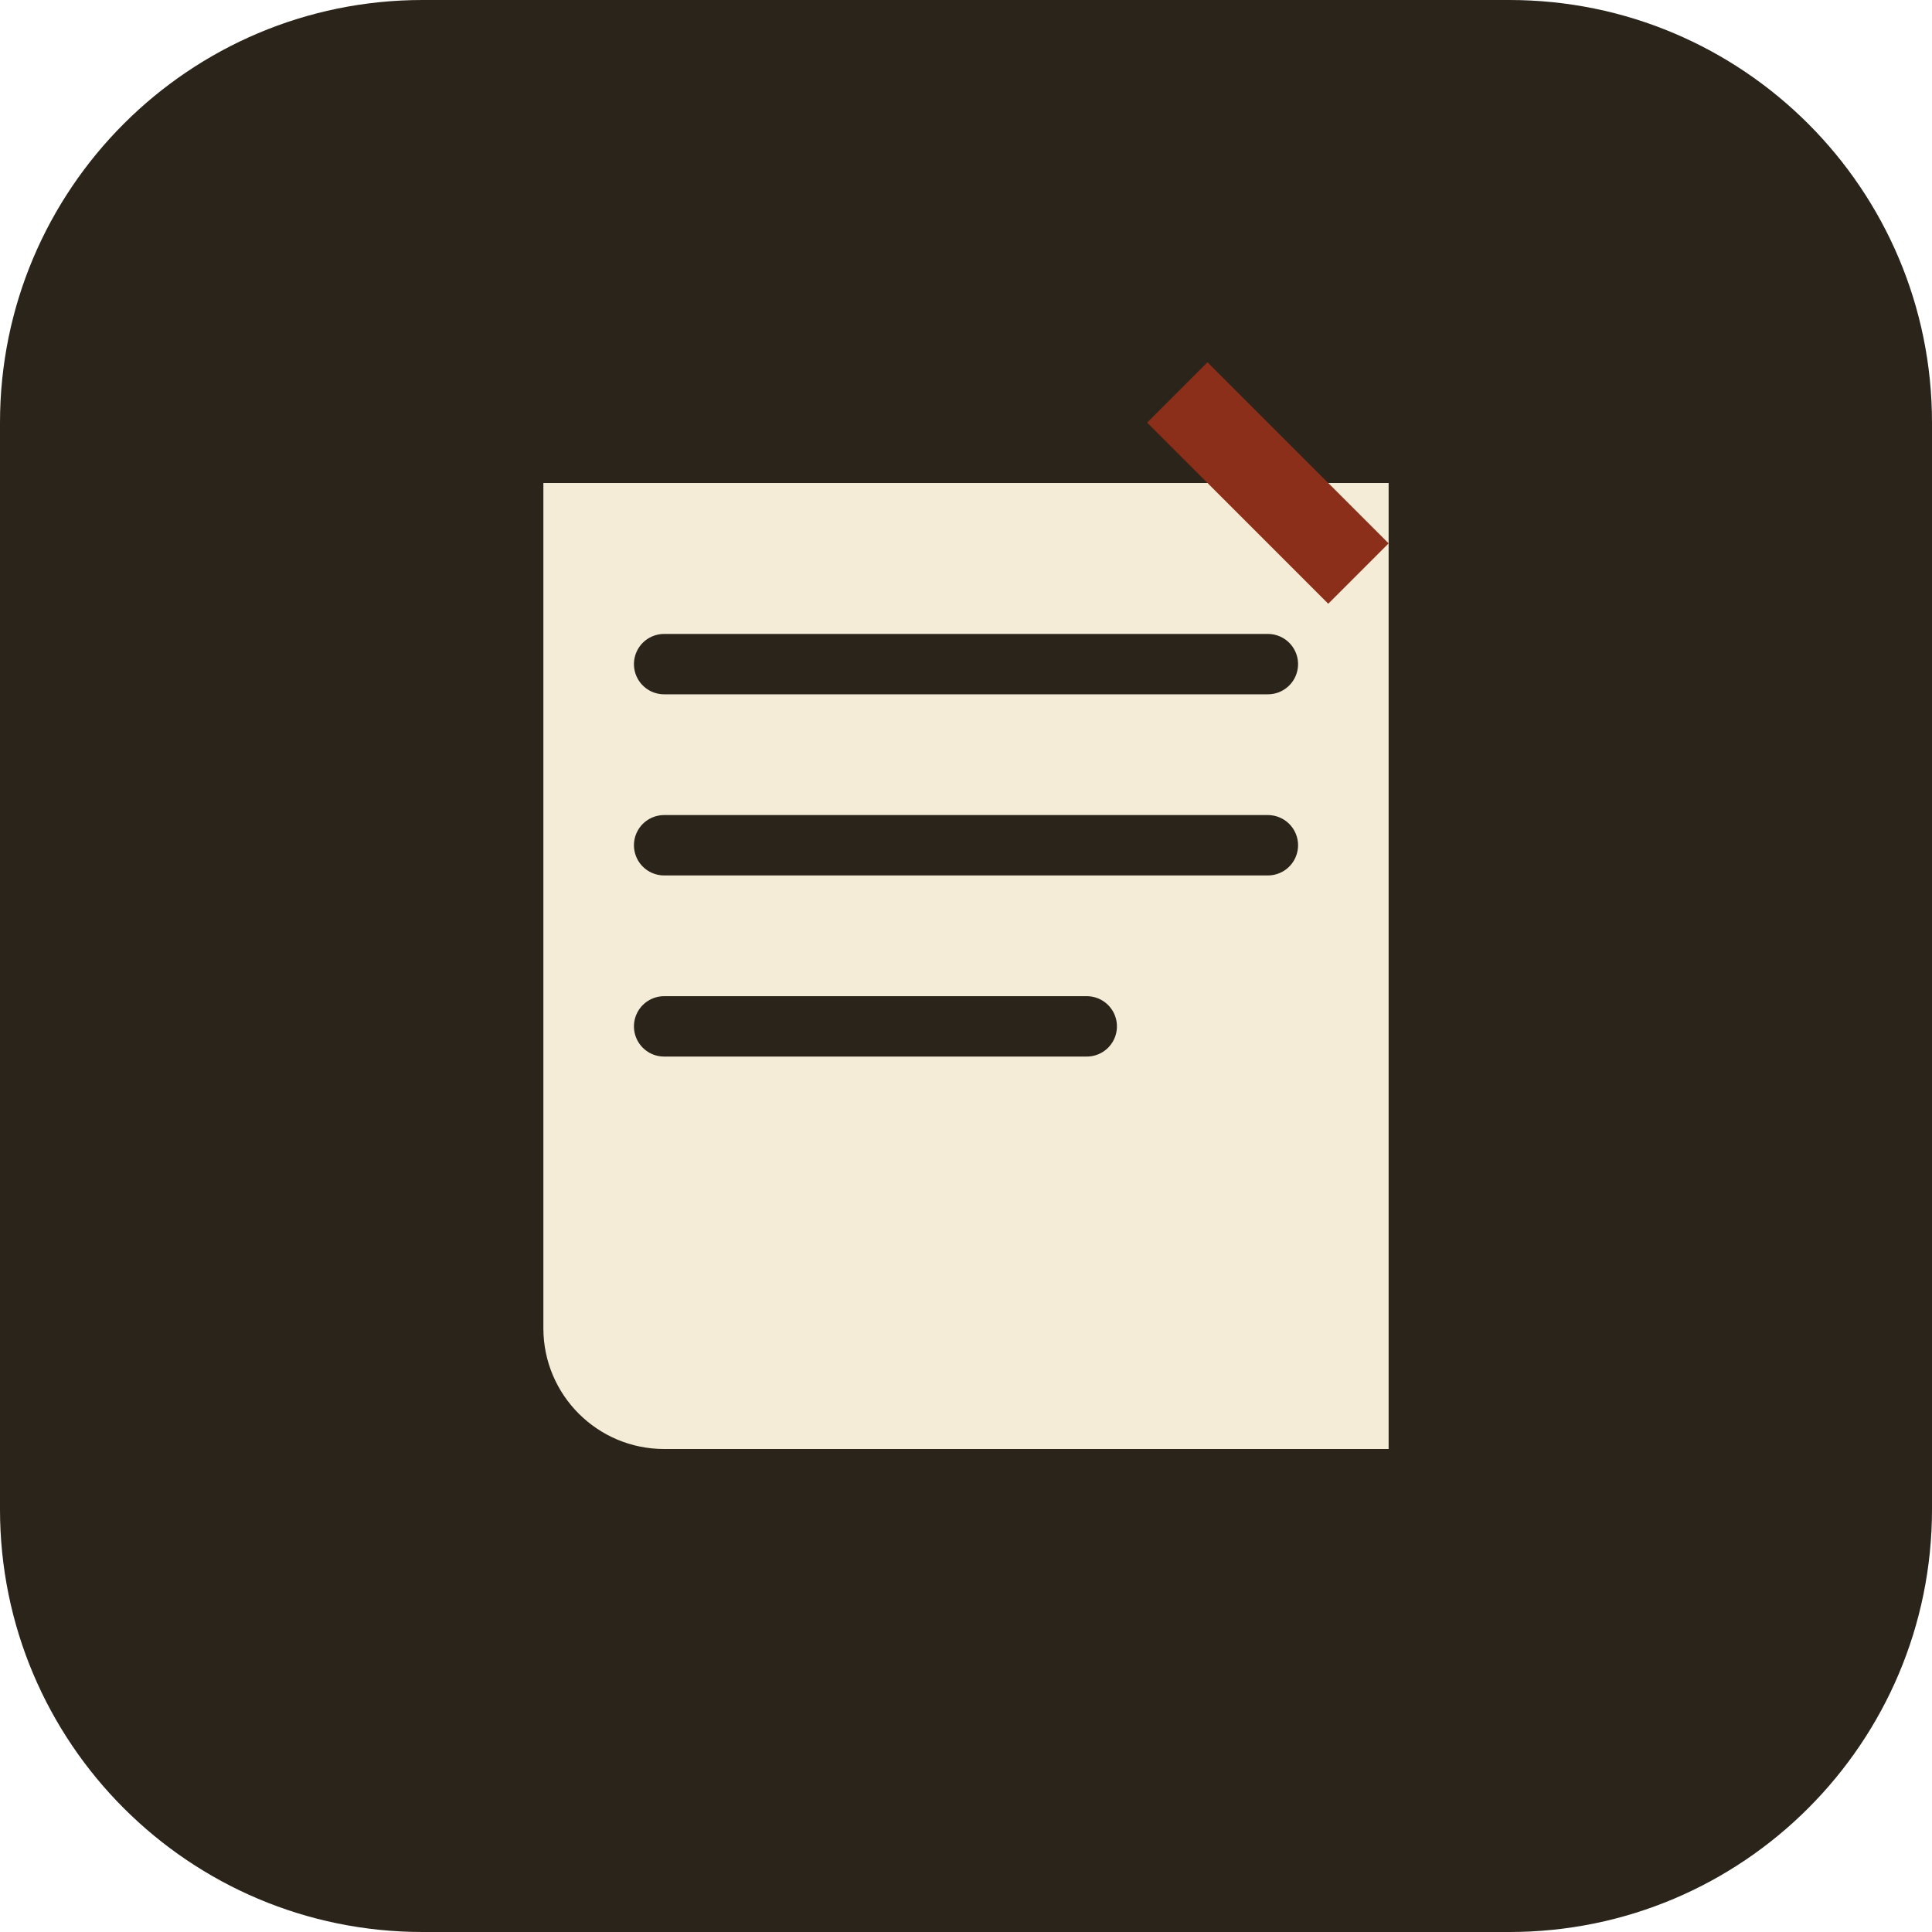
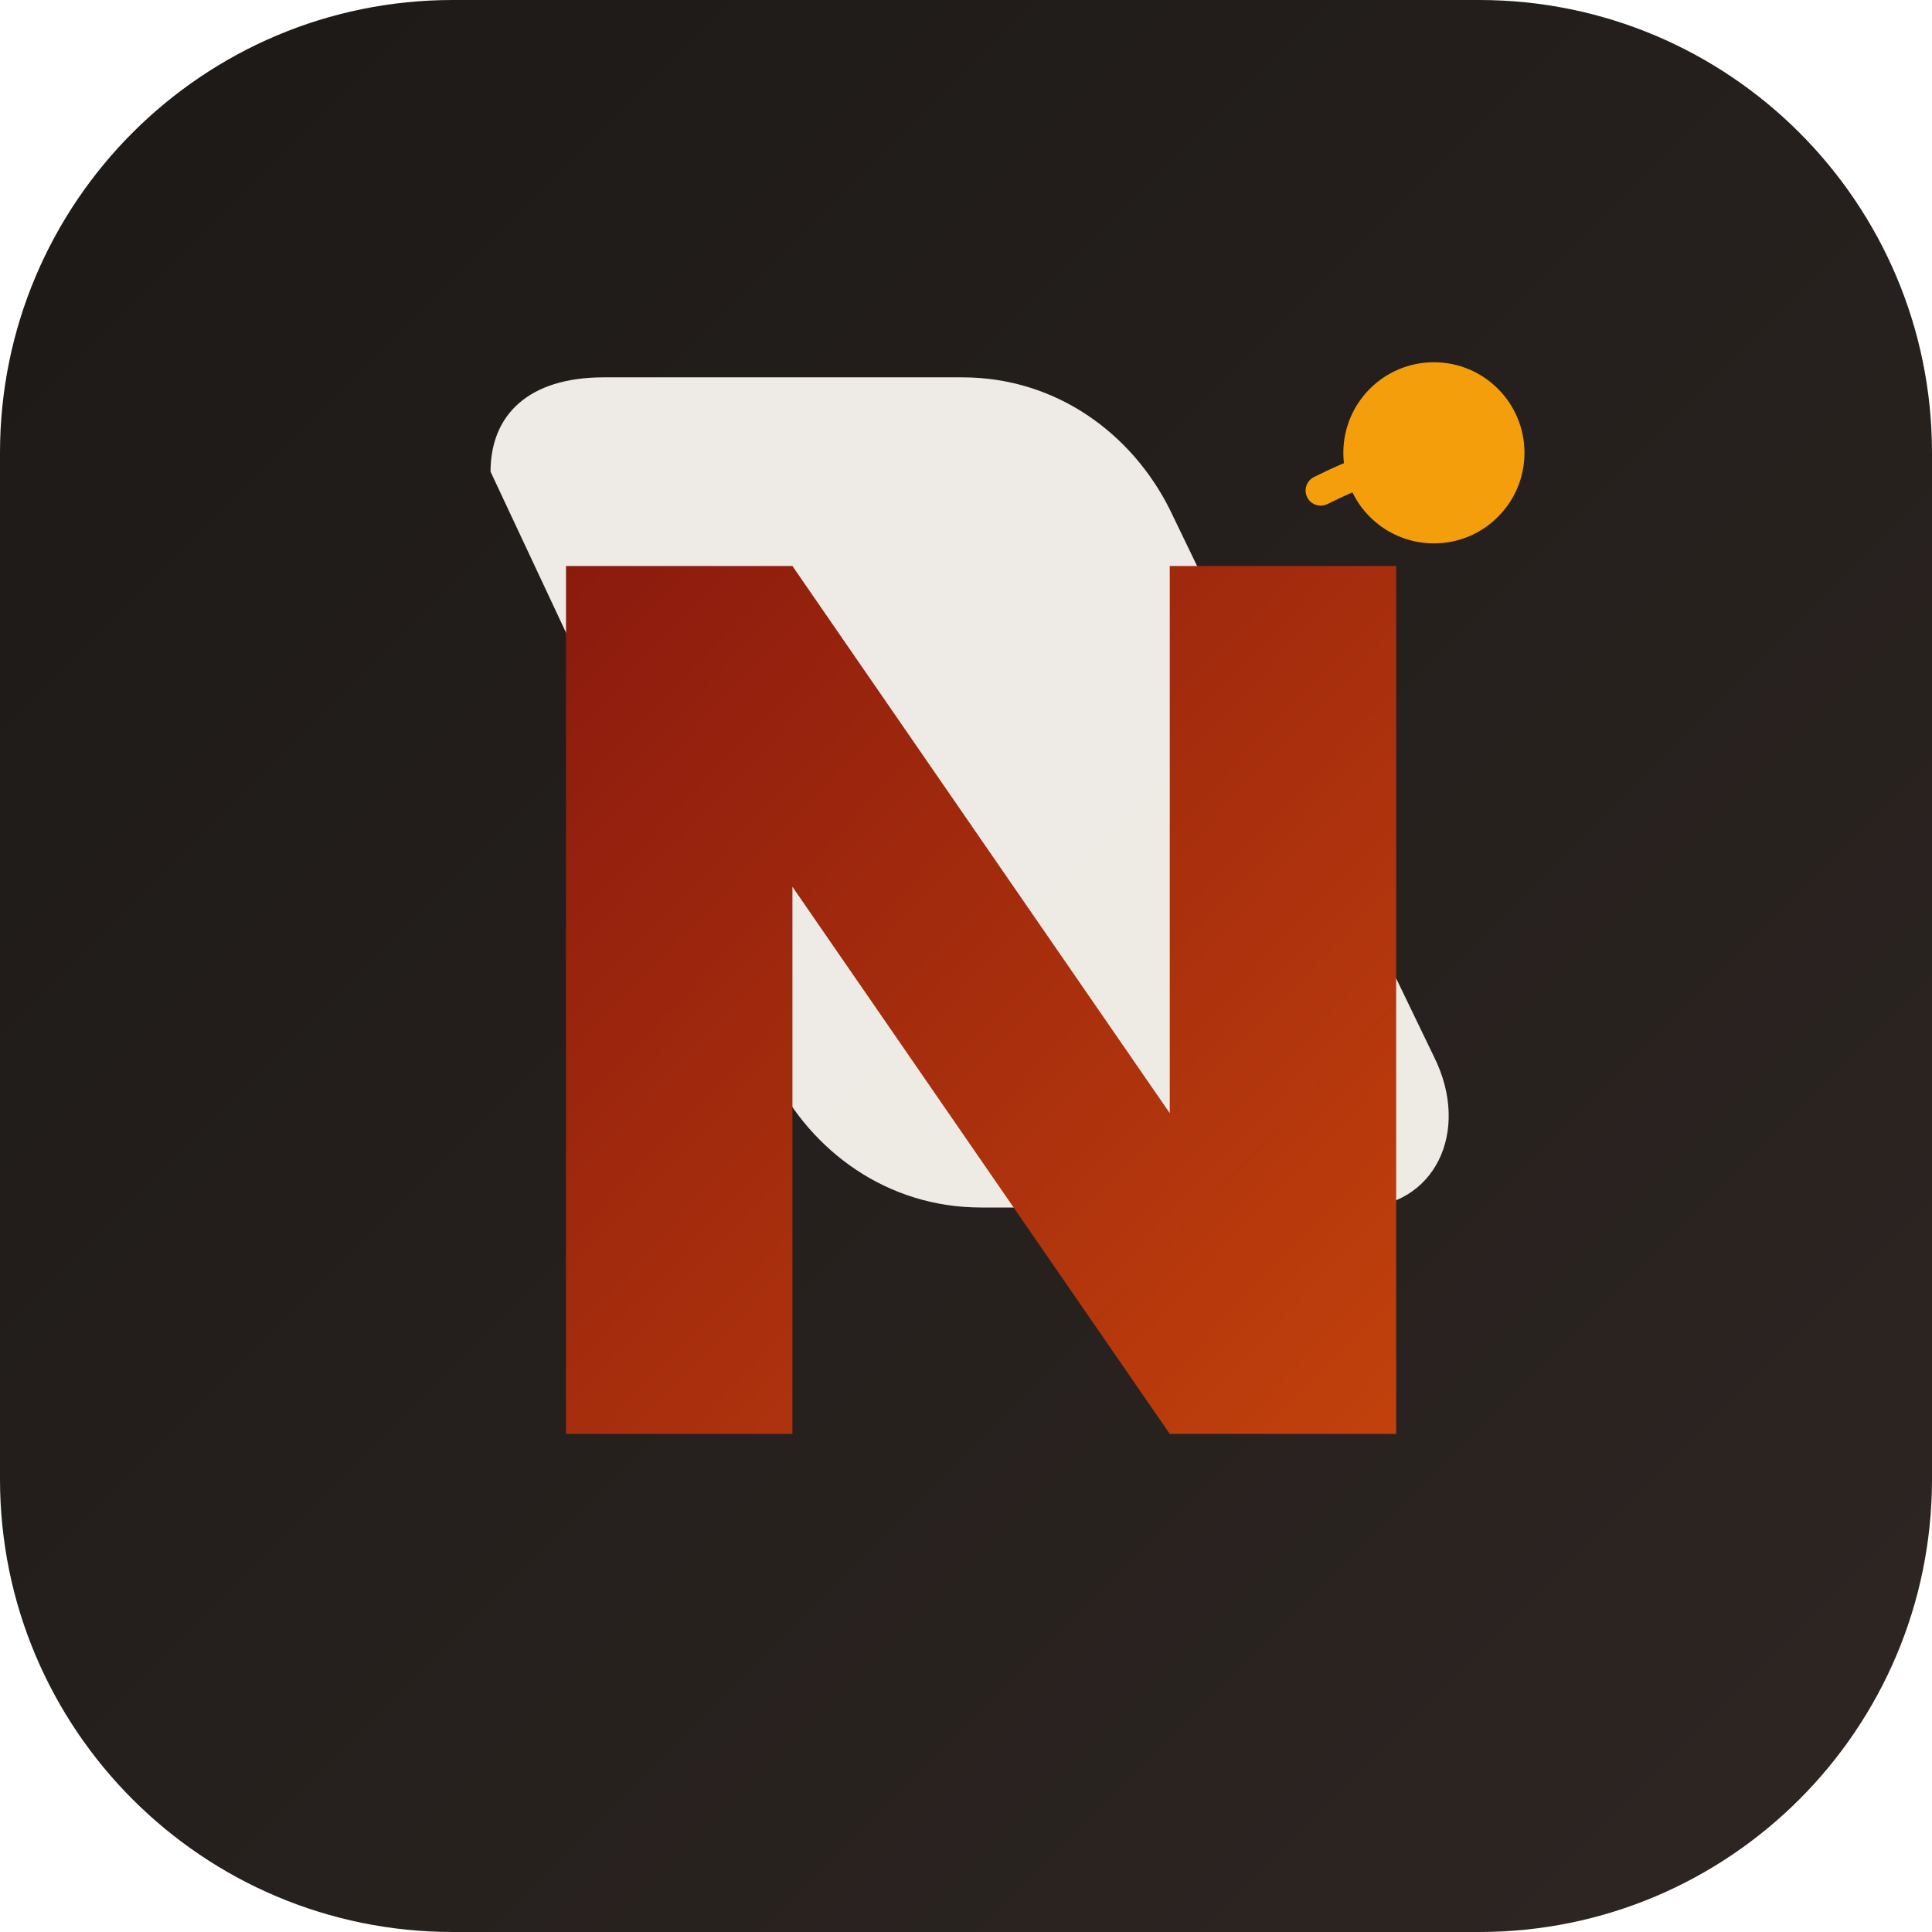
- <svg xmlns="http://www.w3.org/2000/svg" viewBox="0 0 64 64" fill="none">
-   <rect width="64" height="64" rx="14" fill="#2A241A" />
-   <path d="M18 16h28v32H22a4 4 0 0 1-4-4V16Z" fill="#F5ECD7" />
-   <path d="M22 22h20M22 28h20M22 34h14" stroke="#2A241A" stroke-width="2" stroke-linecap="round" />
-   <path d="M40 12l6 6-2 2-6-6 2-2Z" fill="#8B2E1A" />
+ <svg xmlns="http://www.w3.org/2000/svg" viewBox="0 0 1024 1024">
+   <defs>
+     <linearGradient id="bg" x1="0%" y1="0%" x2="100%" y2="100%">
+       <stop offset="0%" stop-color="#1C1917" />
+       <stop offset="100%" stop-color="#2E2623" />
+     </linearGradient>
+     <linearGradient id="accent" x1="0%" y1="0%" x2="100%" y2="100%">
+       <stop offset="0%" stop-color="#8B1A0E" />
+       <stop offset="100%" stop-color="#C2410C" />
+     </linearGradient>
+   </defs>
+   <rect width="1024" height="1024" rx="240" fill="url(#bg)" />
+   <path d="M260 250        C260 220 280 200 320 200        L510 200        C560 200 600 230 620 270        L760 560        C780 600 760 640 720 640        L520 640        C470 640 430 610 410 570        L260 250Z" fill="#F8F5EF" opacity="0.95" />
+   <path d="M300 760        L300 300        L420 300        L620 590        L620 300        L740 300        L740 760        L620 760        L420 470        L420 760Z" fill="url(#accent)" />
+   <circle cx="760" cy="240" r="48" fill="#F59E0B" />
+   <path d="M700 260 C720 250 735 245 750 242" stroke="#F59E0B" stroke-width="16" stroke-linecap="round" fill="none" />
</svg>
